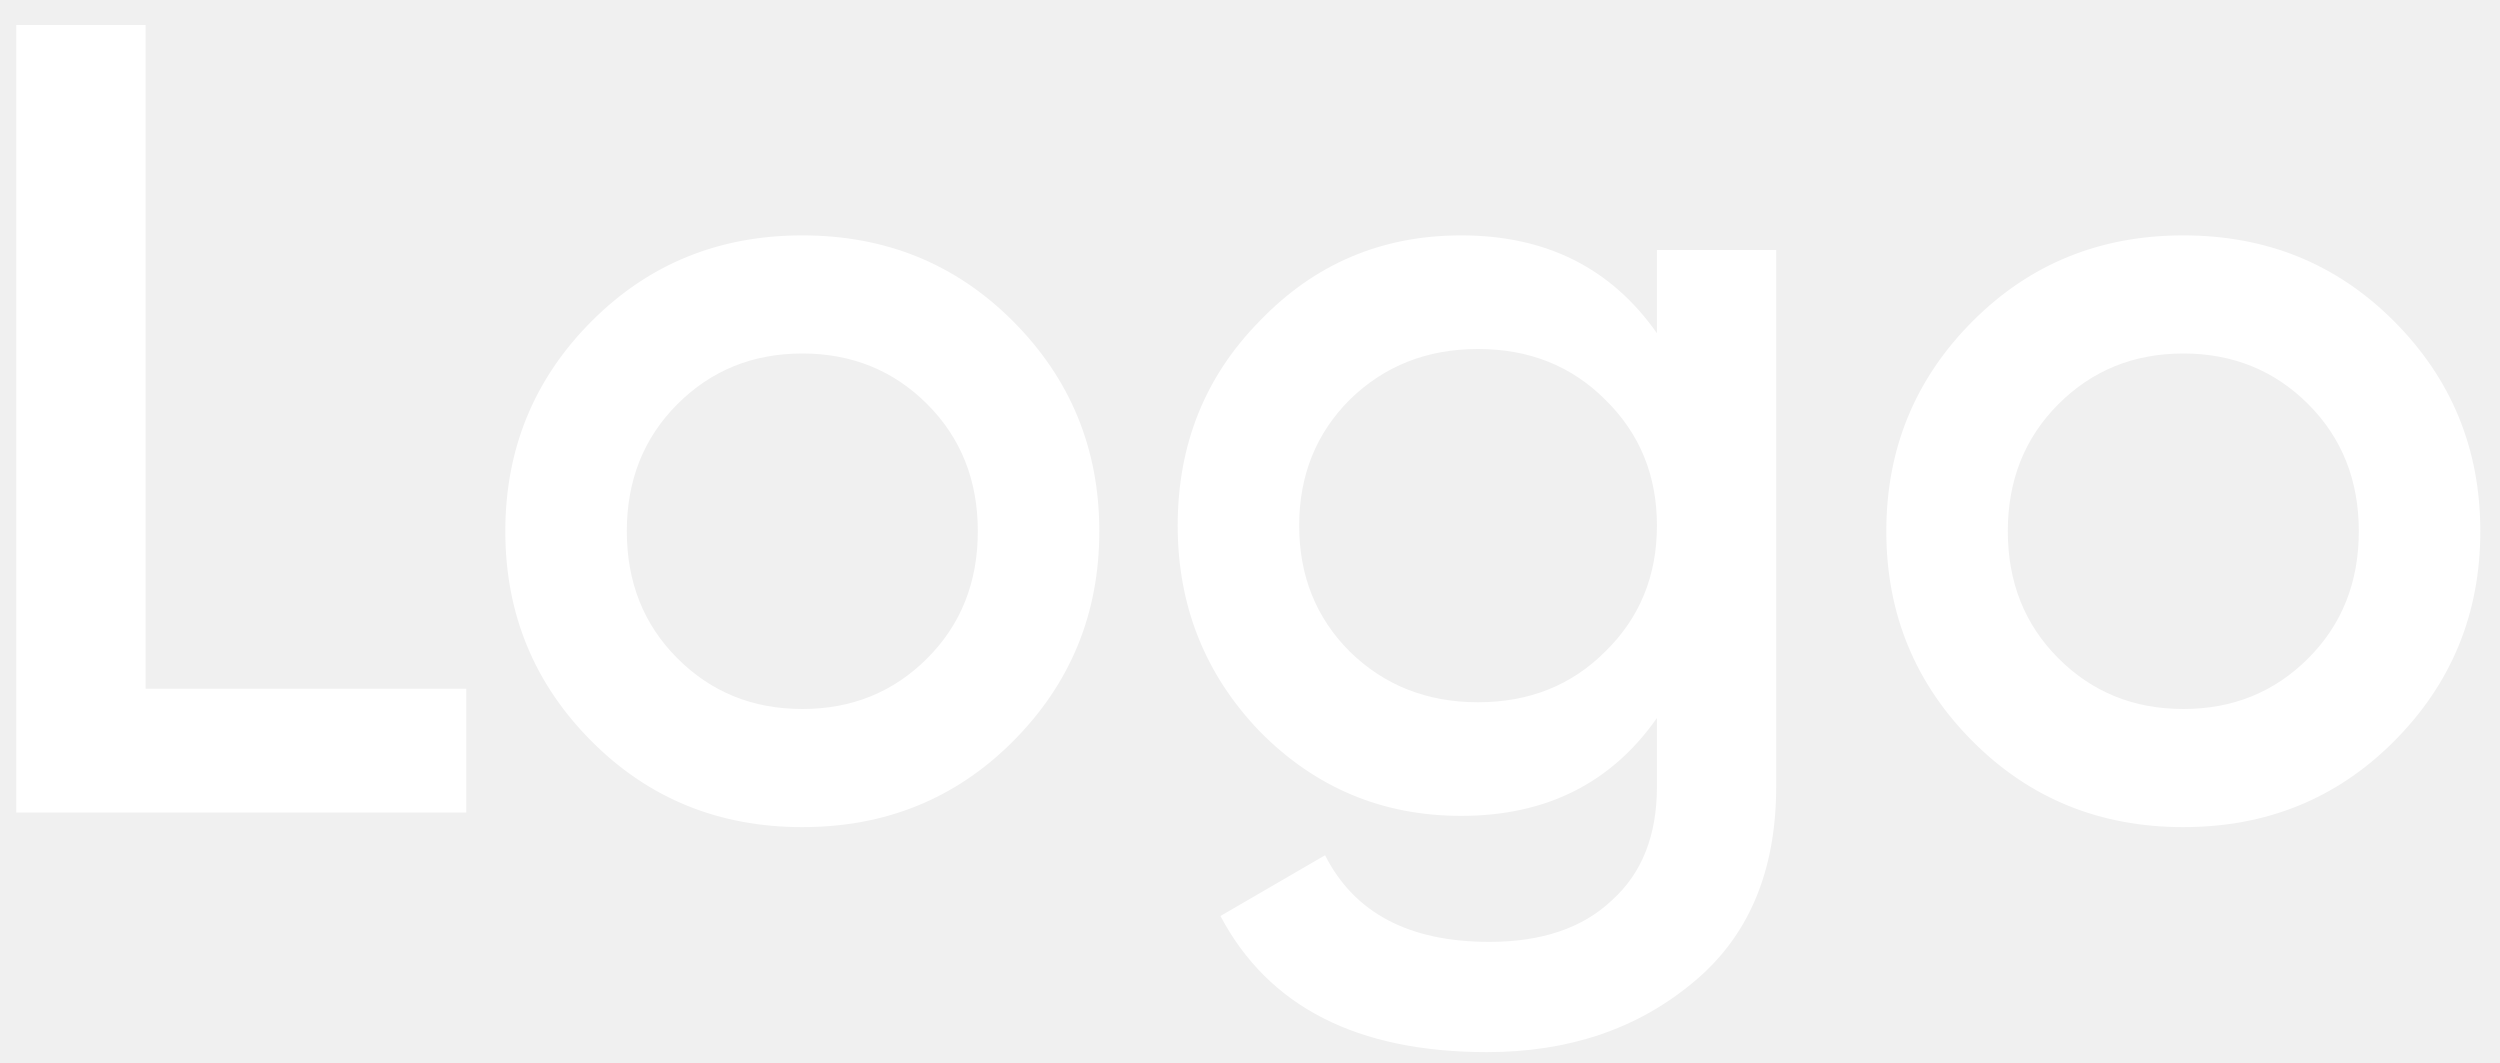
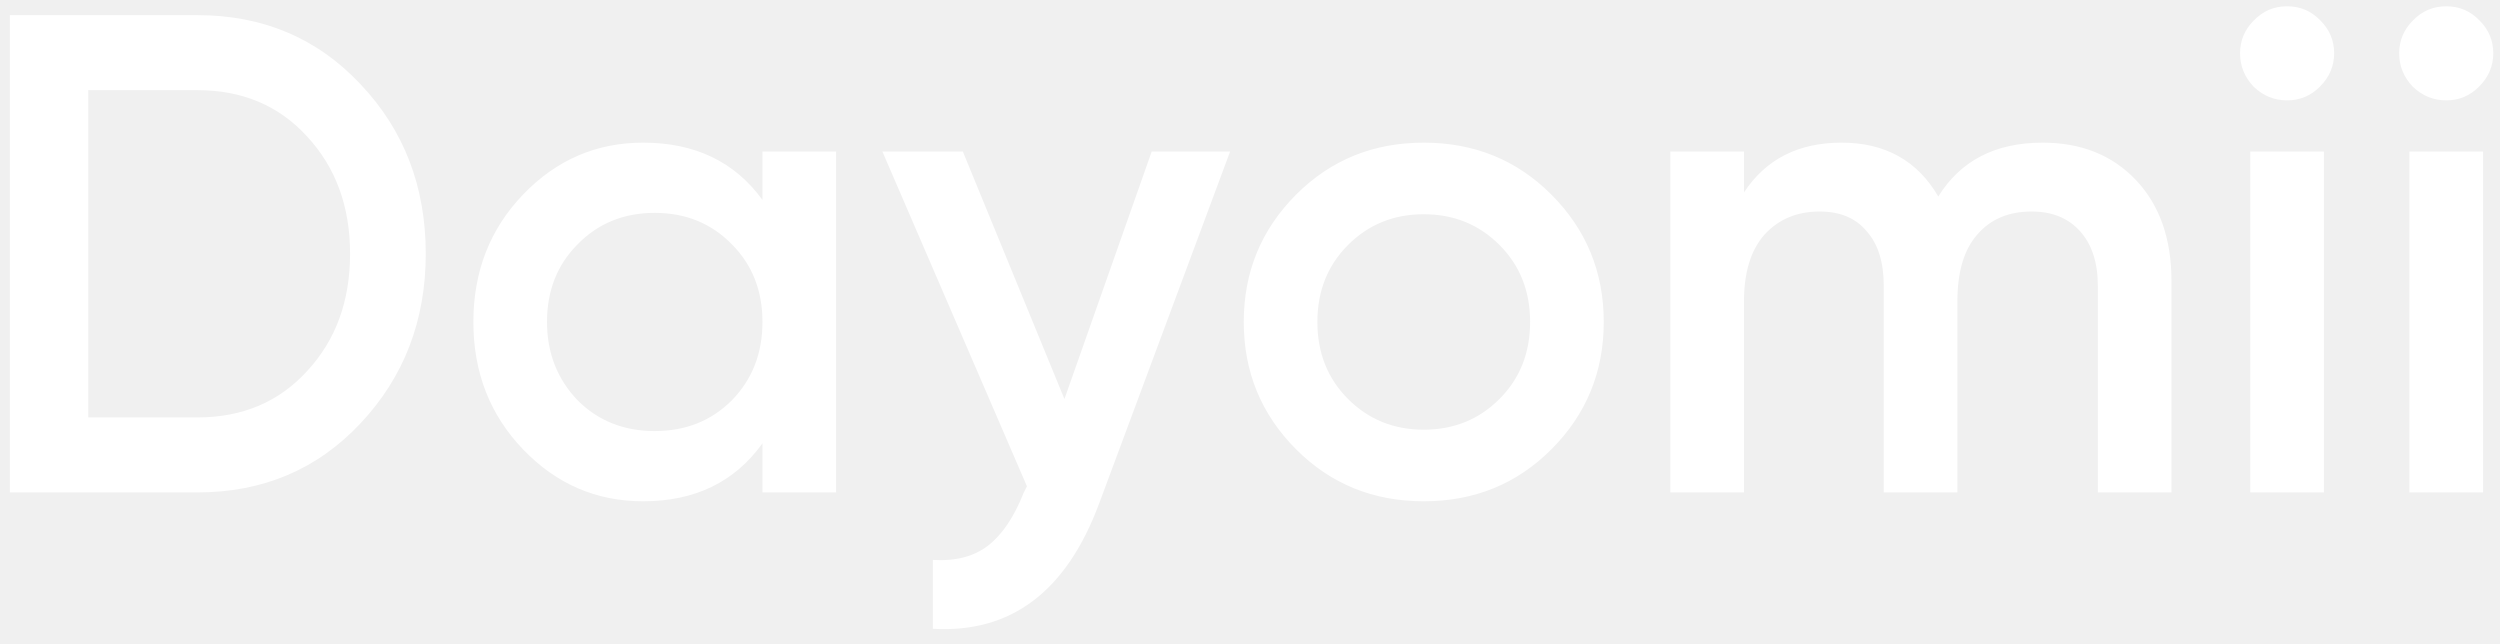
- <svg xmlns="http://www.w3.org/2000/svg" width="80" height="34" viewBox="0 0 80 34" fill="none">
-   <path d="M4.66 0.8V22.04H14.92V26H0.52V0.8H4.66ZM32.406 23.732C30.582 25.556 28.338 26.468 25.674 26.468C23.01 26.468 20.766 25.556 18.942 23.732C17.094 21.884 16.17 19.64 16.17 17C16.17 14.36 17.094 12.116 18.942 10.268C20.766 8.444 23.01 7.532 25.674 7.532C28.338 7.532 30.582 8.444 32.406 10.268C34.254 12.116 35.178 14.36 35.178 17C35.178 19.64 34.254 21.884 32.406 23.732ZM20.058 17C20.058 18.632 20.598 19.988 21.678 21.068C22.758 22.148 24.09 22.688 25.674 22.688C27.258 22.688 28.59 22.148 29.67 21.068C30.75 19.988 31.29 18.632 31.29 17C31.29 15.368 30.75 14.012 29.67 12.932C28.59 11.852 27.258 11.312 25.674 11.312C24.09 11.312 22.758 11.852 21.678 12.932C20.598 14.012 20.058 15.368 20.058 17ZM53.022 10.664V8H56.838V25.172C56.838 27.908 55.938 30.008 54.138 31.472C52.362 32.936 50.178 33.668 47.586 33.668C43.434 33.668 40.59 32.216 39.054 29.312L42.402 27.368C43.338 29.216 45.09 30.14 47.658 30.14C49.338 30.14 50.646 29.696 51.582 28.808C52.542 27.944 53.022 26.732 53.022 25.172V22.976C51.558 25.064 49.47 26.108 46.758 26.108C44.238 26.108 42.09 25.208 40.314 23.408C38.562 21.584 37.686 19.388 37.686 16.82C37.686 14.228 38.562 12.044 40.314 10.268C42.066 8.444 44.214 7.532 46.758 7.532C49.47 7.532 51.558 8.576 53.022 10.664ZM43.194 20.852C44.298 21.932 45.666 22.472 47.298 22.472C48.93 22.472 50.286 21.932 51.366 20.852C52.47 19.772 53.022 18.428 53.022 16.82C53.022 15.212 52.47 13.868 51.366 12.788C50.286 11.708 48.93 11.168 47.298 11.168C45.666 11.168 44.298 11.708 43.194 12.788C42.114 13.868 41.574 15.212 41.574 16.82C41.574 18.428 42.114 19.772 43.194 20.852ZM76.598 23.732C74.774 25.556 72.53 26.468 69.866 26.468C67.202 26.468 64.958 25.556 63.134 23.732C61.286 21.884 60.362 19.64 60.362 17C60.362 14.36 61.286 12.116 63.134 10.268C64.958 8.444 67.202 7.532 69.866 7.532C72.53 7.532 74.774 8.444 76.598 10.268C78.446 12.116 79.37 14.36 79.37 17C79.37 19.64 78.446 21.884 76.598 23.732ZM64.25 17C64.25 18.632 64.79 19.988 65.87 21.068C66.95 22.148 68.282 22.688 69.866 22.688C71.45 22.688 72.782 22.148 73.862 21.068C74.942 19.988 75.482 18.632 75.482 17C75.482 15.368 74.942 14.012 73.862 12.932C72.782 11.852 71.45 11.312 69.866 11.312C68.282 11.312 66.95 11.852 65.87 12.932C64.79 14.012 64.25 15.368 64.25 17Z" fill="white" />
+ <svg xmlns="http://www.w3.org/2000/svg" width="132" height="34" viewBox="0 0 132 34" fill="none">
+   <path d="M0.52 0.8H10.42C13.876 0.8 16.744 2.012 19.024 4.436C21.328 6.86 22.48 9.848 22.48 13.4C22.48 16.928 21.328 19.916 19.024 22.364C16.744 24.788 13.876 26 10.42 26H0.52V0.8ZM4.66 22.04H10.42C12.796 22.04 14.728 21.224 16.216 19.592C17.728 17.96 18.484 15.896 18.484 13.4C18.484 10.904 17.728 8.84 16.216 7.208C14.728 5.576 12.796 4.76 10.42 4.76H4.66V22.04ZM40.258 10.556V8H44.146V26H40.258V23.408C38.794 25.448 36.694 26.468 33.958 26.468C31.486 26.468 29.374 25.556 27.622 23.732C25.87 21.908 24.994 19.664 24.994 17C24.994 14.336 25.87 12.092 27.622 10.268C29.374 8.444 31.486 7.532 33.958 7.532C36.694 7.532 38.794 8.54 40.258 10.556ZM30.502 21.14C31.582 22.22 32.938 22.76 34.57 22.76C36.202 22.76 37.558 22.22 38.638 21.14C39.718 20.036 40.258 18.656 40.258 17C40.258 15.344 39.718 13.976 38.638 12.896C37.558 11.792 36.202 11.24 34.57 11.24C32.938 11.24 31.582 11.792 30.502 12.896C29.422 13.976 28.882 15.344 28.882 17C28.882 18.632 29.422 20.012 30.502 21.14ZM56.202 21.068L60.81 8H64.95L58.038 26.576C56.31 31.232 53.382 33.44 49.254 33.2V29.564C50.454 29.636 51.426 29.384 52.17 28.808C52.914 28.232 53.538 27.308 54.042 26.036L54.222 25.676L46.59 8H50.838L56.202 21.068ZM81.906 23.732C80.082 25.556 77.838 26.468 75.174 26.468C72.51 26.468 70.266 25.556 68.442 23.732C66.594 21.884 65.67 19.64 65.67 17C65.67 14.36 66.594 12.116 68.442 10.268C70.266 8.444 72.51 7.532 75.174 7.532C77.838 7.532 80.082 8.444 81.906 10.268C83.754 12.116 84.678 14.36 84.678 17C84.678 19.64 83.754 21.884 81.906 23.732ZM69.558 17C69.558 18.632 70.098 19.988 71.178 21.068C72.258 22.148 73.59 22.688 75.174 22.688C76.758 22.688 78.09 22.148 79.17 21.068C80.25 19.988 80.79 18.632 80.79 17C80.79 15.368 80.25 14.012 79.17 12.932C78.09 11.852 76.758 11.312 75.174 11.312C73.59 11.312 72.258 11.852 71.178 12.932C70.098 14.012 69.558 15.368 69.558 17ZM107.85 7.532C109.89 7.532 111.534 8.192 112.782 9.512C114.03 10.832 114.654 12.608 114.654 14.84V26H110.766V15.092C110.766 13.868 110.454 12.908 109.83 12.212C109.206 11.516 108.354 11.168 107.274 11.168C106.05 11.168 105.09 11.576 104.394 12.392C103.698 13.184 103.35 14.36 103.35 15.92V26H99.462V15.092C99.462 13.844 99.162 12.884 98.562 12.212C97.986 11.516 97.158 11.168 96.078 11.168C94.878 11.168 93.906 11.576 93.162 12.392C92.442 13.208 92.082 14.384 92.082 15.92V26H88.194V8H92.082V10.16C93.234 8.408 94.95 7.532 97.23 7.532C99.534 7.532 101.238 8.48 102.342 10.376C103.518 8.48 105.354 7.532 107.85 7.532ZM122.487 4.58C122.007 5.06 121.431 5.3 120.759 5.3C120.087 5.3 119.499 5.06 118.995 4.58C118.515 4.076 118.275 3.488 118.275 2.816C118.275 2.144 118.515 1.568 118.995 1.088C119.475 0.584 120.063 0.332 120.759 0.332C121.455 0.332 122.043 0.584 122.523 1.088C123.003 1.568 123.243 2.144 123.243 2.816C123.243 3.488 122.991 4.076 122.487 4.58ZM122.703 26H118.815V8H122.703V26ZM130.889 4.58C130.409 5.06 129.833 5.3 129.161 5.3C128.489 5.3 127.901 5.06 127.397 4.58C126.917 4.076 126.677 3.488 126.677 2.816C126.677 2.144 126.917 1.568 127.397 1.088C127.877 0.584 128.465 0.332 129.161 0.332C129.857 0.332 130.445 0.584 130.925 1.088C131.405 1.568 131.645 2.144 131.645 2.816C131.645 3.488 131.393 4.076 130.889 4.58ZM131.105 26H127.217V8H131.105V26Z" fill="white" />
</svg>
